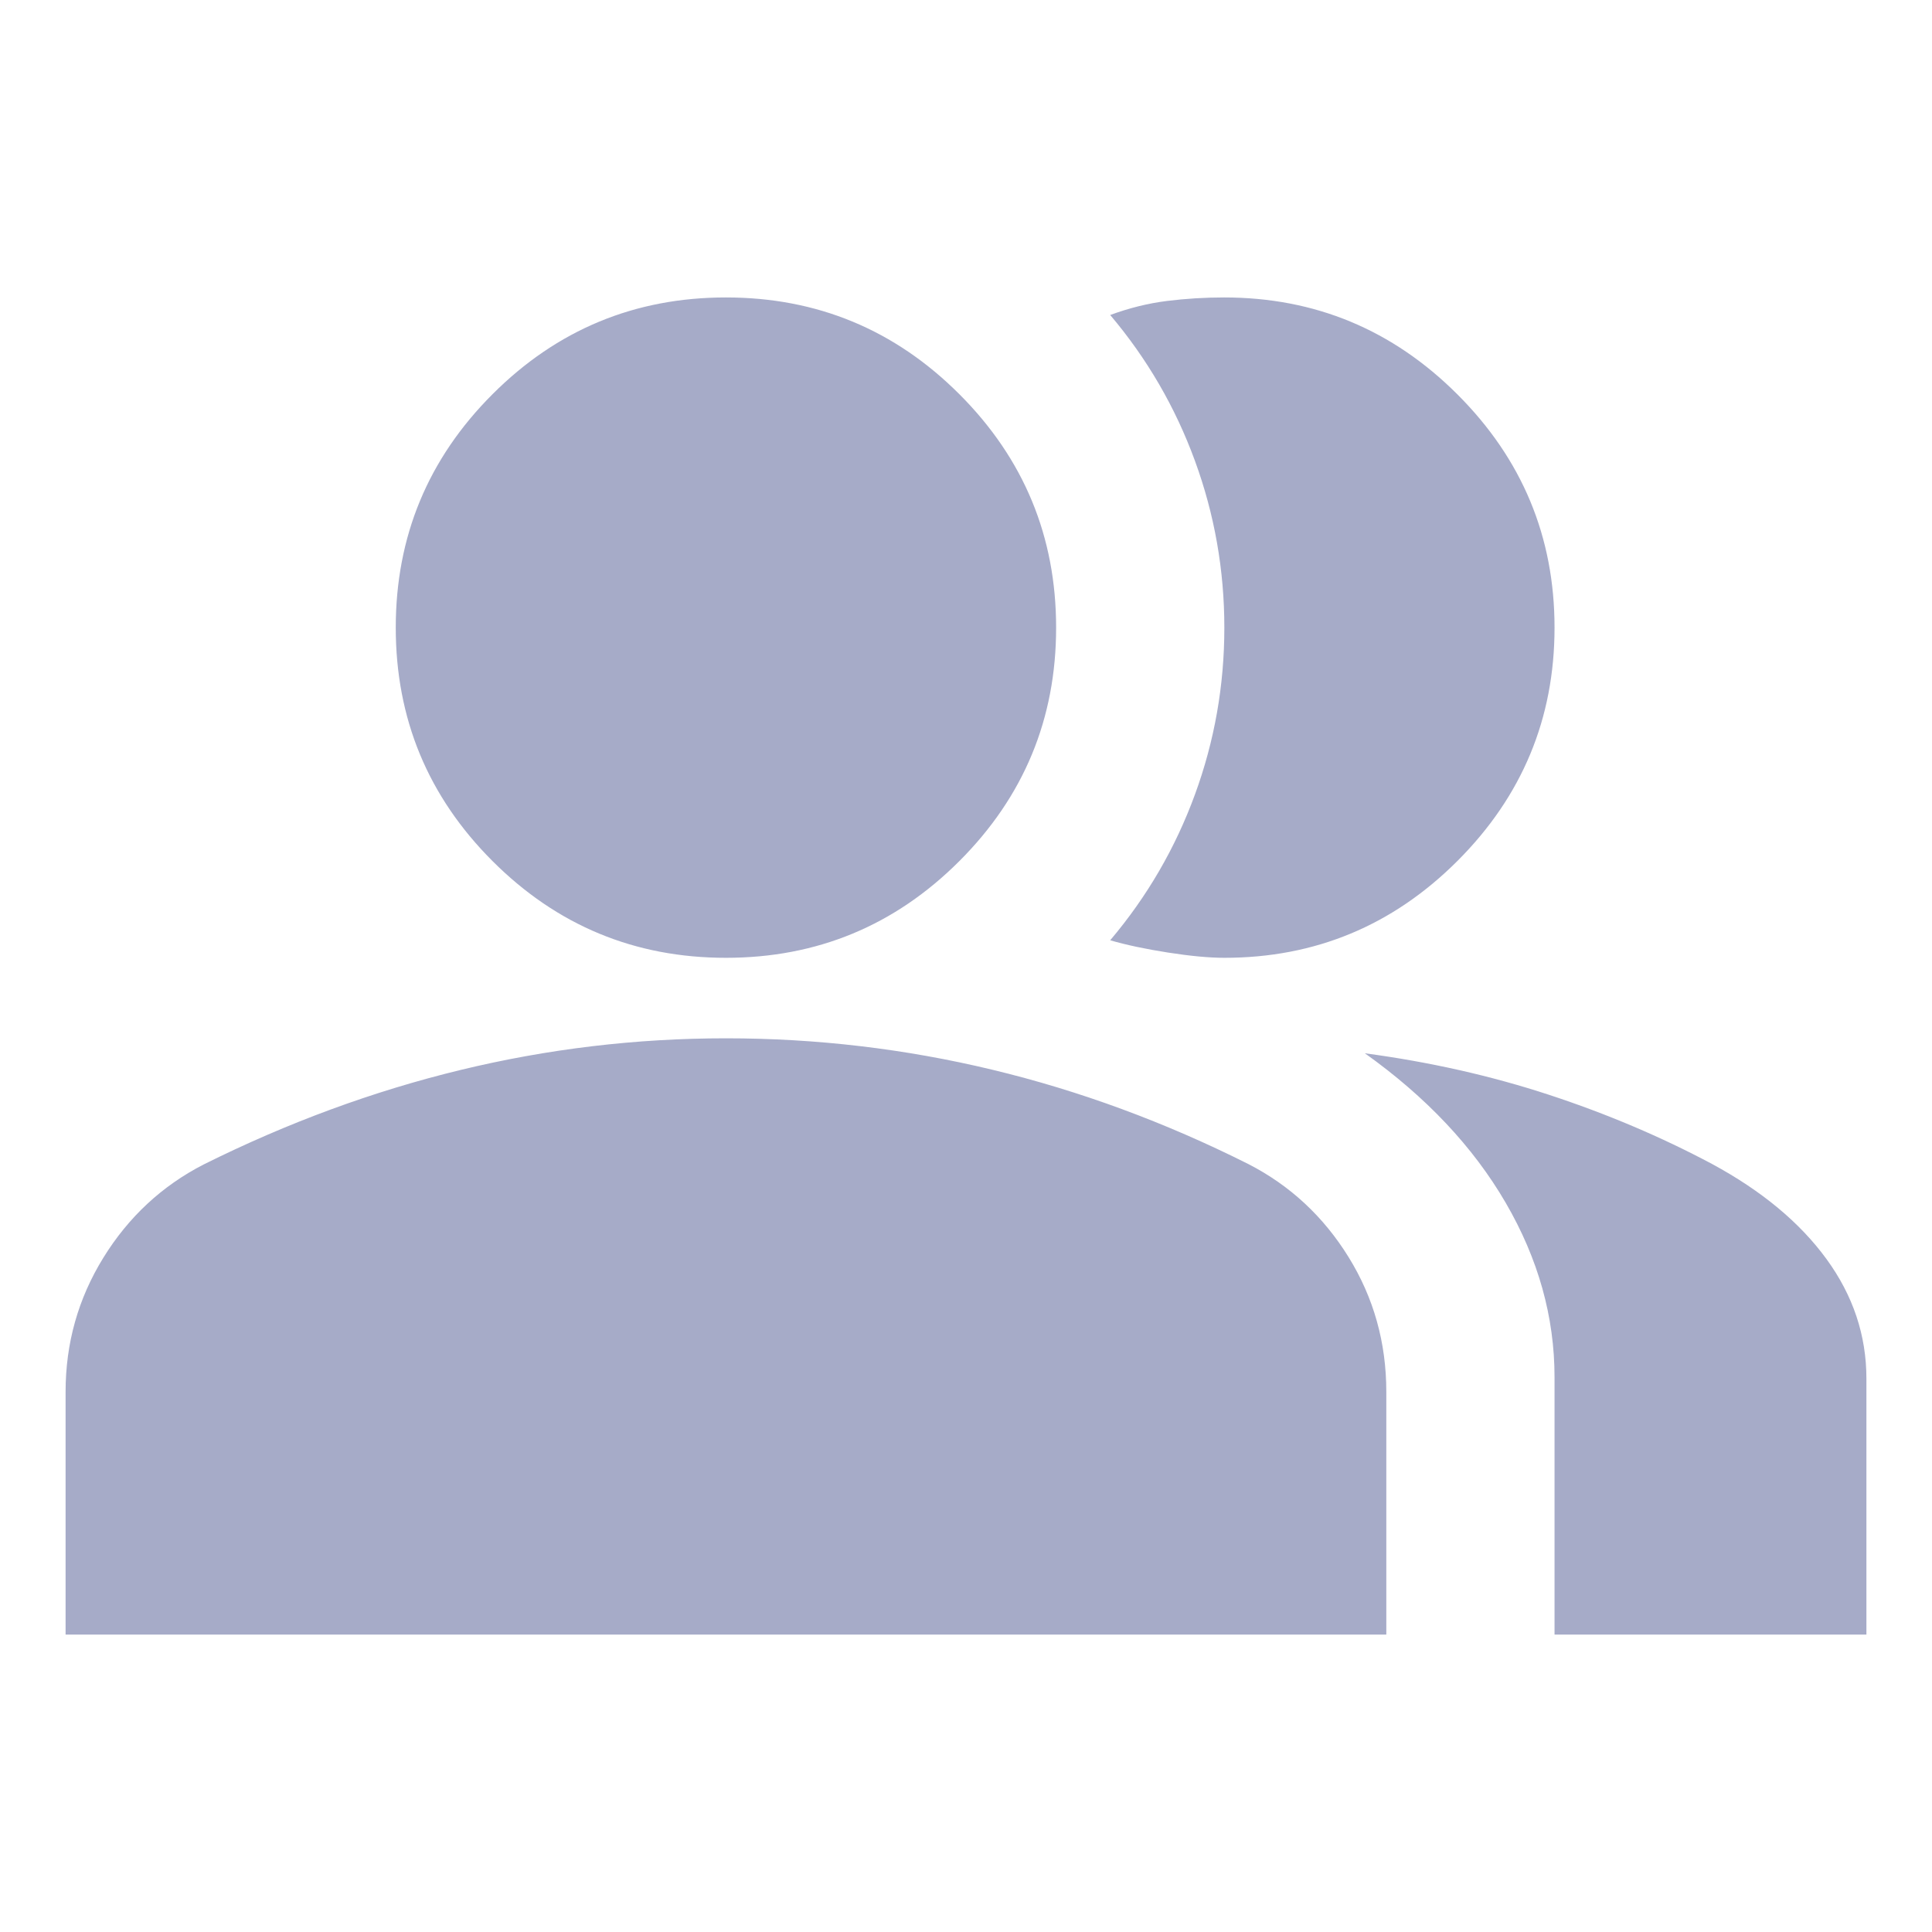
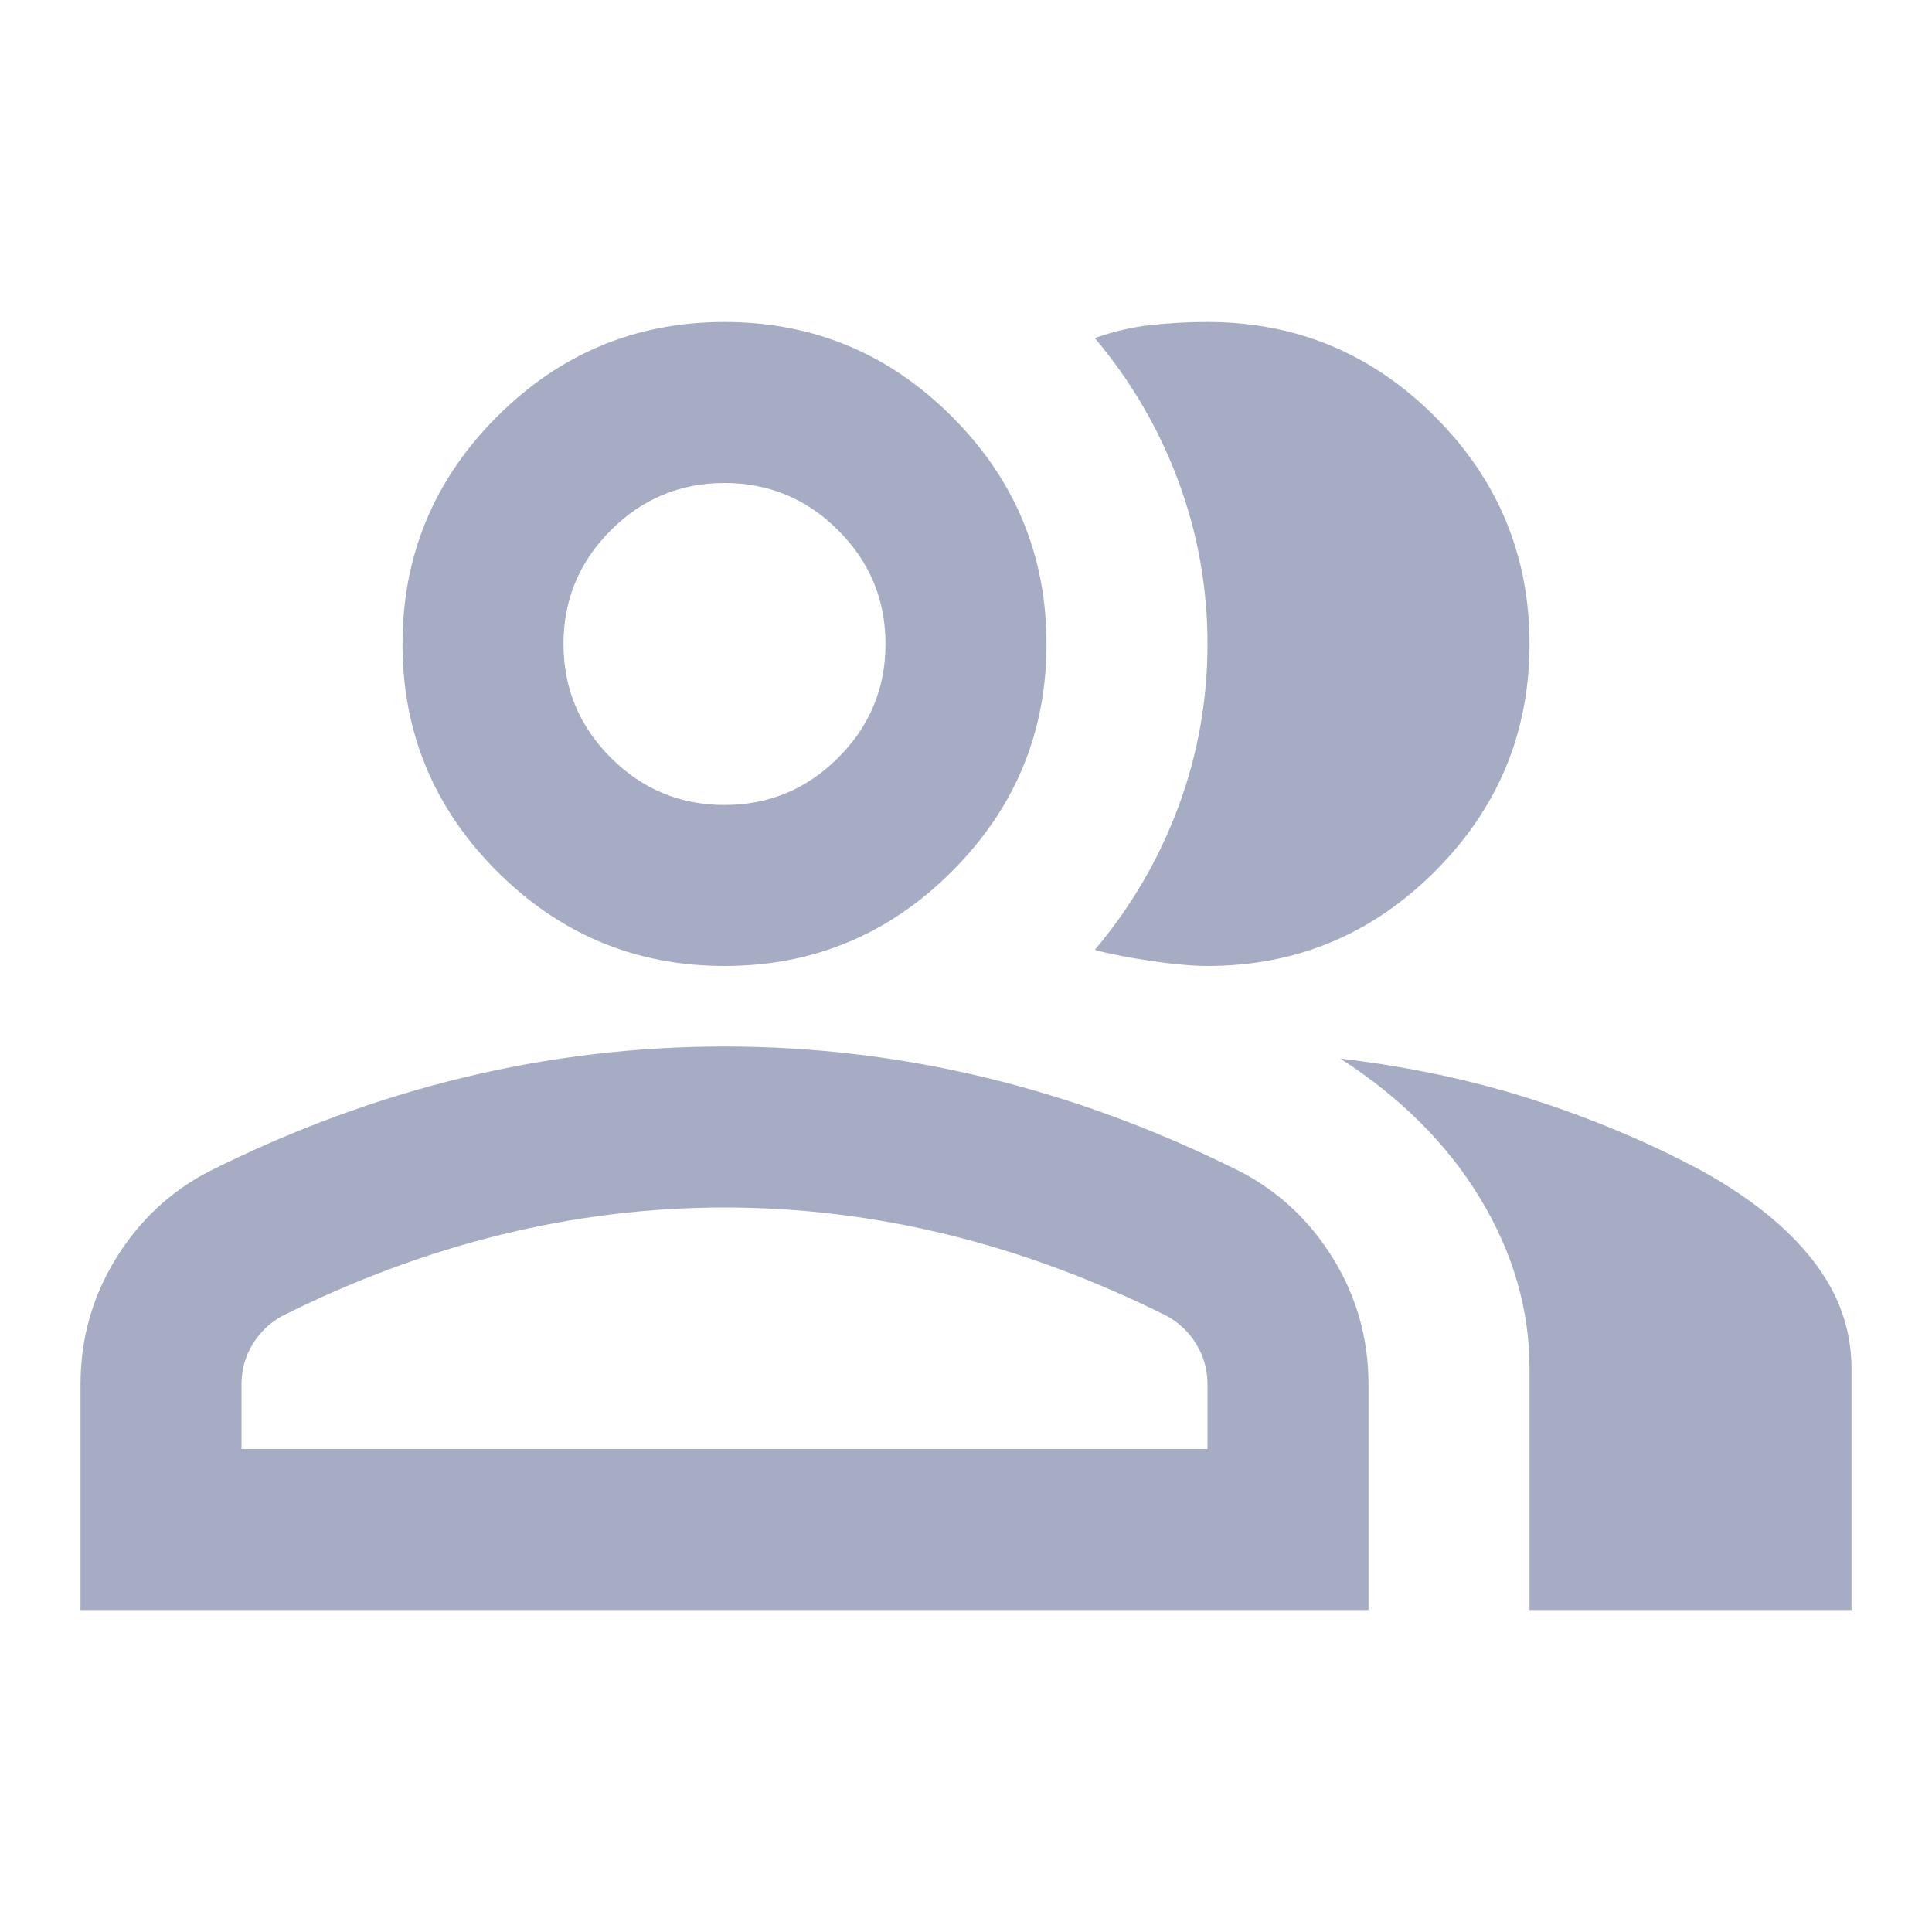
- <svg xmlns="http://www.w3.org/2000/svg" height="24px" viewBox="0 -960 960 960" width="24px" fill="#A6ABC8">
-   <path d="M32.59-147.8v-120.61q0-36.23 18.74-66.59 18.74-30.37 49.8-46.35 62.72-31.24 127.66-46.98 64.95-15.74 131.93-15.74 67.43 0 132.39 15.62 64.96 15.62 127.19 46.86 31.06 15.95 49.81 46.25 18.74 30.3 18.74 66.91v120.63H32.59Zm739.85 0v-127.9q0-44.95-24.27-86.65-24.26-41.69-69.97-74.28 48.37 6.48 91.45 20.62 43.09 14.14 81.13 34.42 36.96 20 56.8 47.21 19.83 27.2 19.83 59.4v127.18H772.44ZM360.72-484.07q-67.92 0-115.99-48.07-48.08-48.08-48.08-115.99t48.08-115.99q48.07-48.08 115.99-48.08 67.91 0 115.99 48.08 48.07 48.08 48.07 115.99t-48.07 115.99q-48.08 48.07-115.99 48.07Zm411.72-164.06q0 67.67-48.19 115.87-48.18 48.19-115.84 48.19-11.28 0-28.04-2.61-16.76-2.62-28.72-6.1 27.48-32.48 42.1-72.4 14.62-39.92 14.62-82.92 0-42.99-14.62-82.94-14.62-39.96-42.1-72.44 14.24-5.24 28.24-6.98 14-1.74 28.37-1.74 67.72 0 115.95 48.2 48.23 48.19 48.23 115.87Z" />
+ <svg xmlns="http://www.w3.org/2000/svg" height="24px" viewBox="0 -960 960 960" width="24px" fill="#a6acc4">
+   <path d="M40-160v-112q0-34 17.5-62.5T104-378q62-31 126-46.5T360-440q66 0 130 15.5T616-378q29 15 46.5 43.5T680-272v112H40Zm720 0v-120q0-44-24.5-84.5T666-434q51 6 96 20.5t84 35.5q36 20 55 44.5t19 53.5v120H760ZM360-480q-66 0-113-47t-47-113q0-66 47-113t113-47q66 0 113 47t47 113q0 66-47 113t-113 47Zm400-160q0 66-47 113t-113 47q-11 0-28-2.5t-28-5.5q27-32 41.5-71t14.5-81q0-42-14.5-81T544-792q14-5 28-6.5t28-1.5q66 0 113 47t47 113ZM120-240h480v-32q0-11-5.5-20T580-306q-54-27-109-40.5T360-360q-56 0-111 13.5T140-306q-9 5-14.5 14t-5.5 20v32Zm240-320q33 0 56.5-23.5T440-640q0-33-23.5-56.5T360-720q-33 0-56.5 23.5T280-640q0 33 23.5 56.5T360-560Zm0 320Zm0-400Z" />
</svg>
